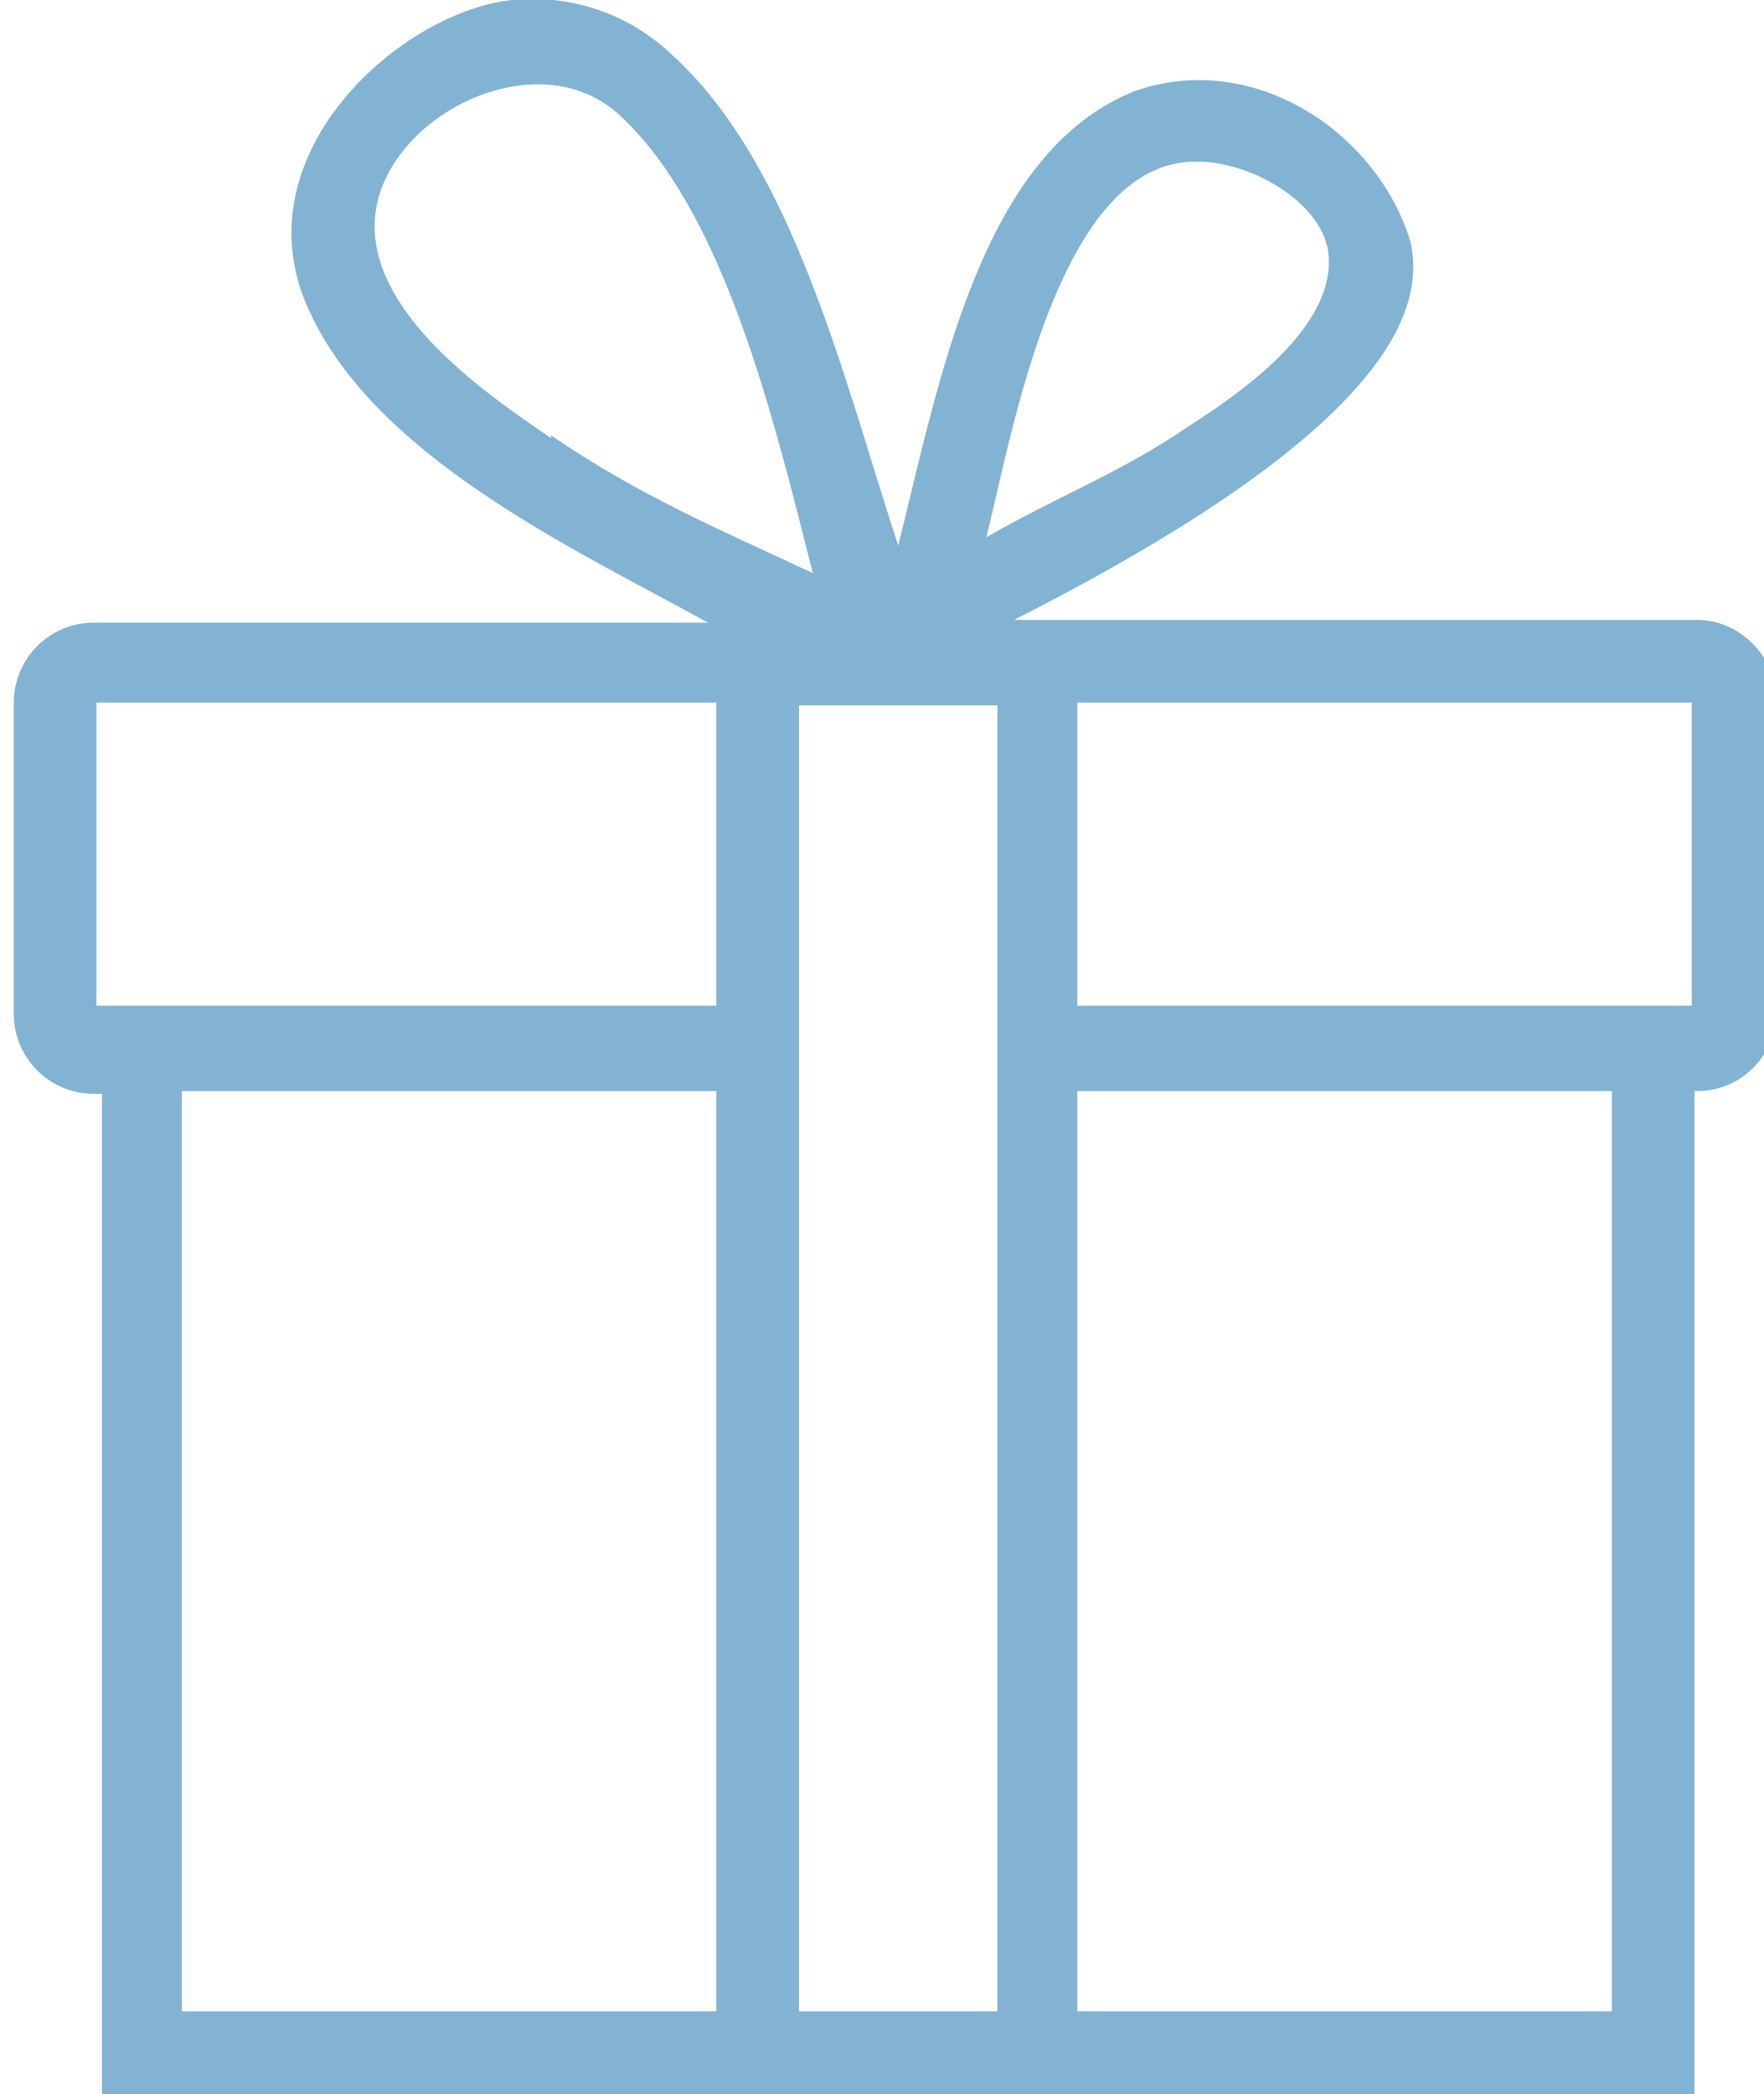
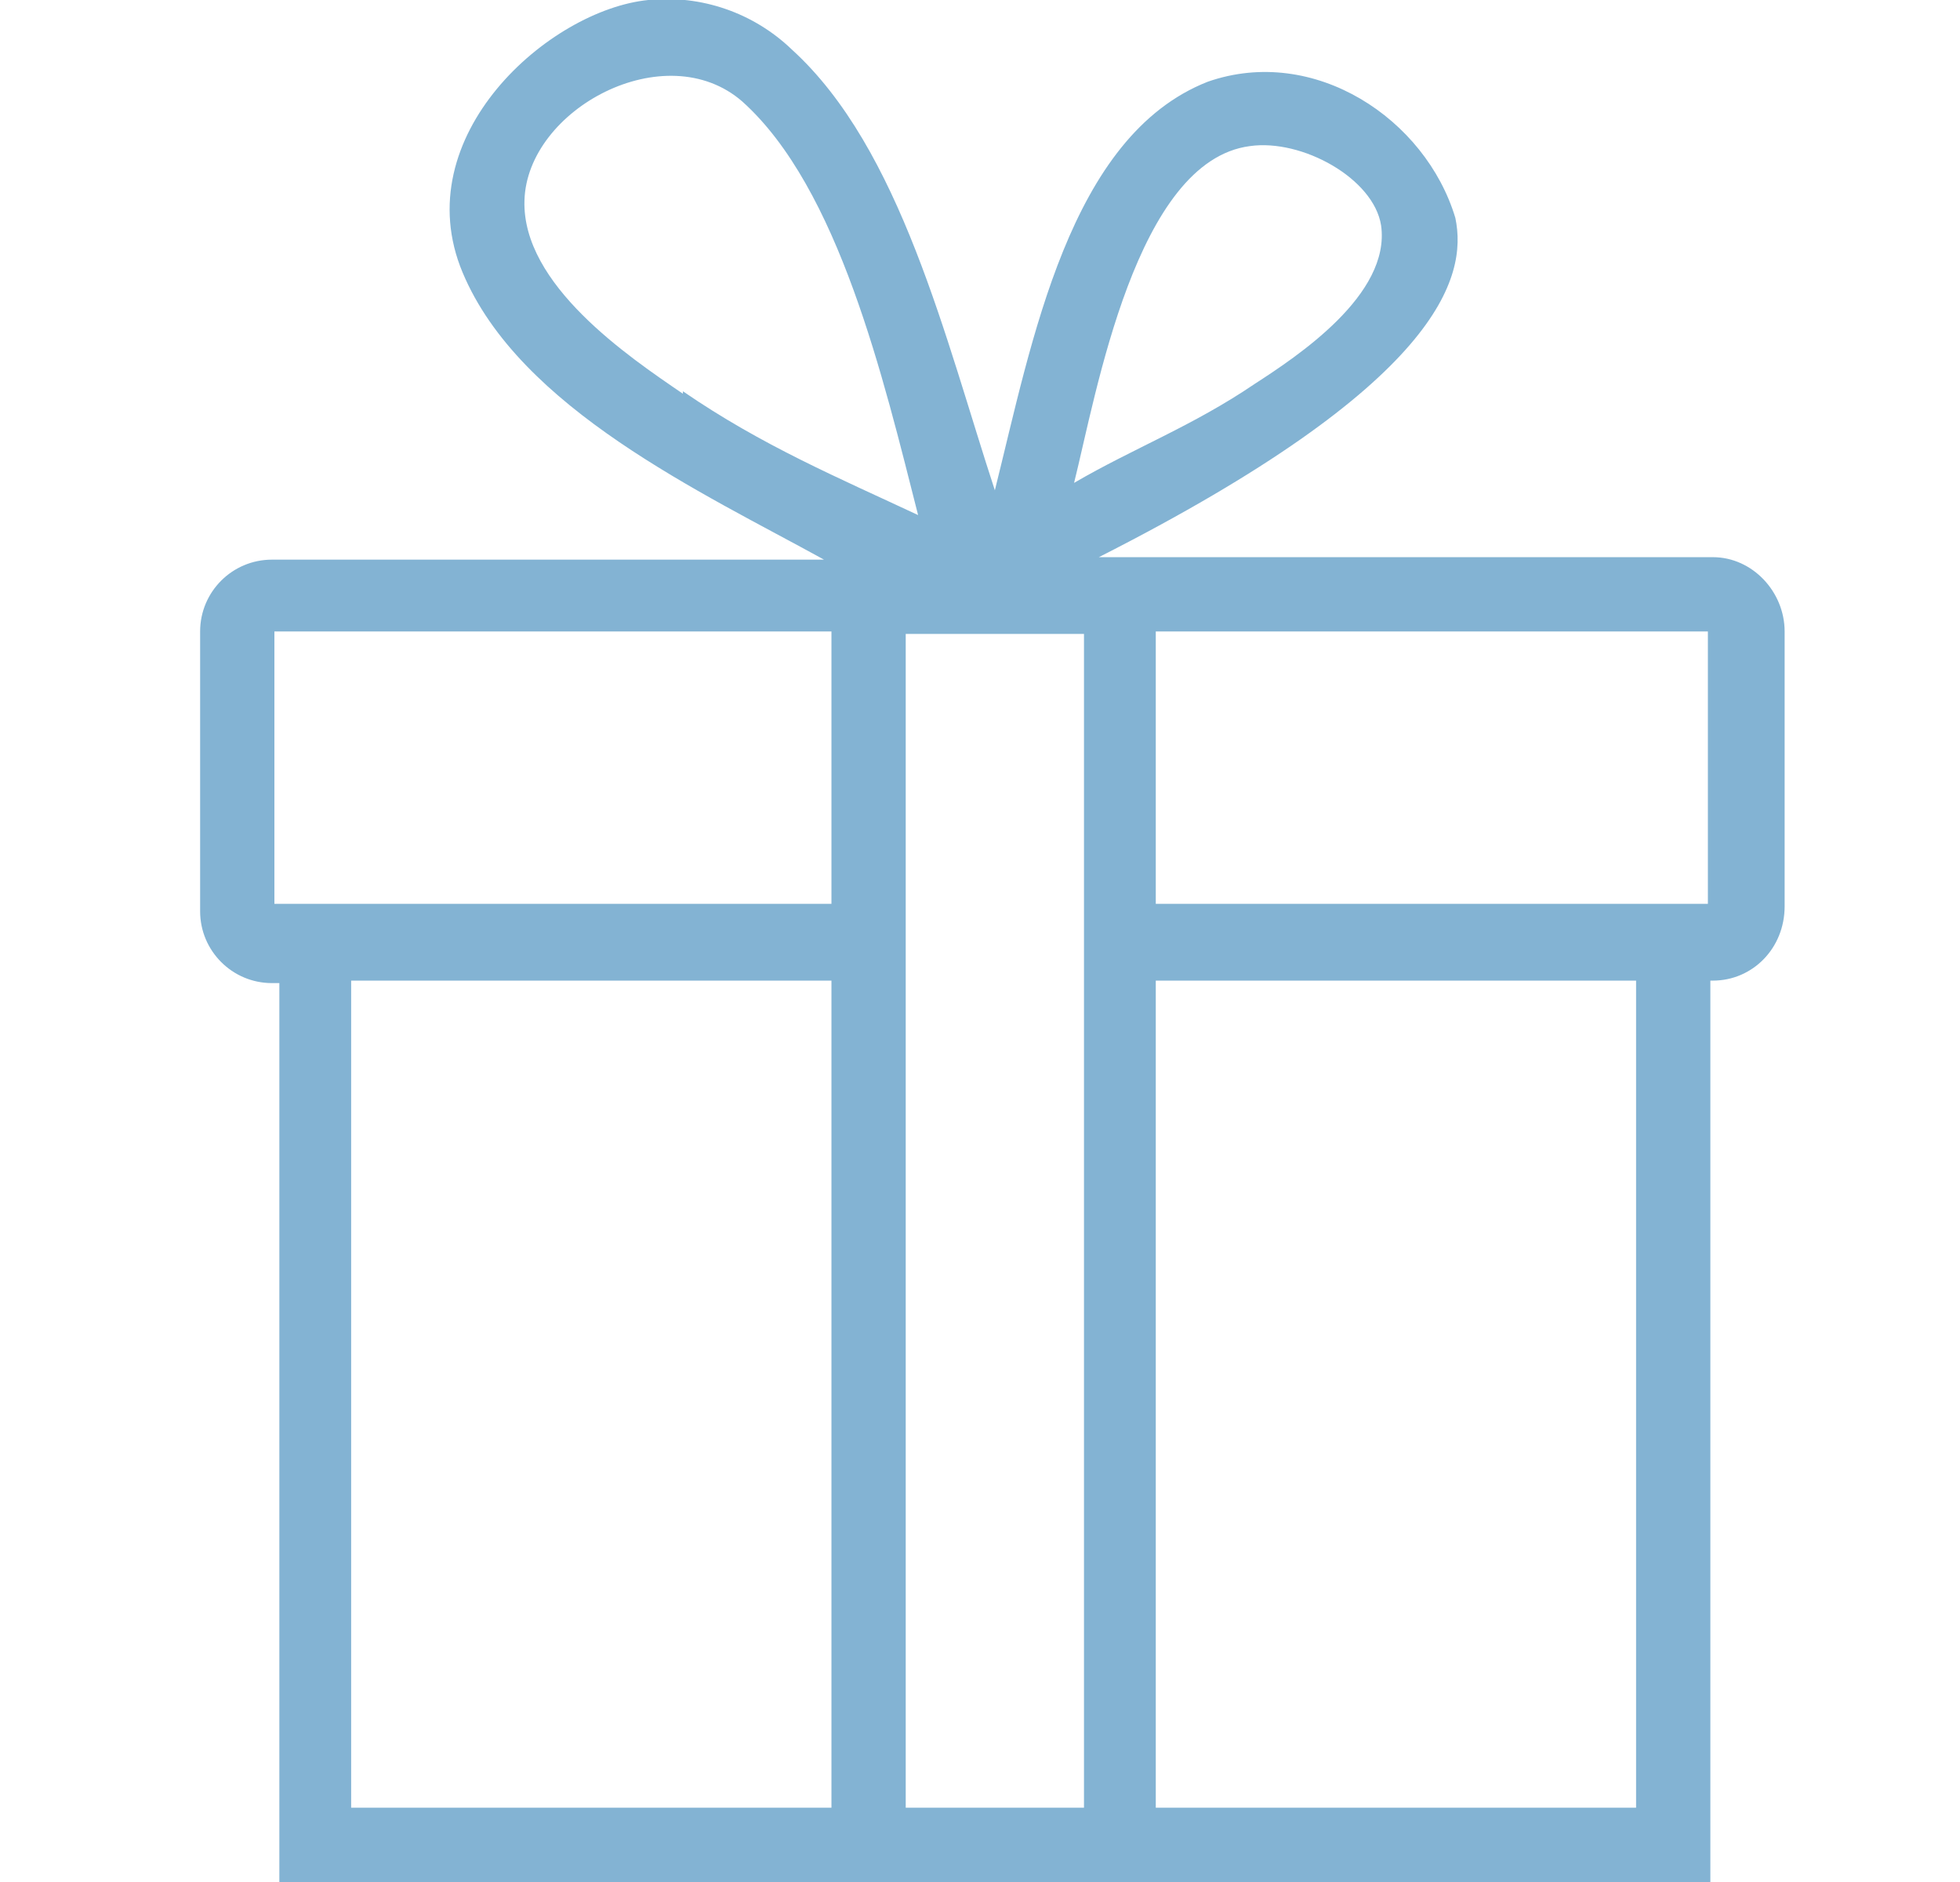
- <svg xmlns="http://www.w3.org/2000/svg" width="64" height="76" viewBox="0 0 64 76" fill="none">
+ <svg xmlns="http://www.w3.org/2000/svg" width="75" height="72" viewBox="0 0 64 76" fill="none">
  <path d="M61.6 22.5H36.8c13.8-7 14.9-11.3 14.4-13.7-1.2-4-5.7-7-10-5.5-5.6 2.2-7.1 10.5-8.6 16.5-2-6.1-3.8-13.8-8.2-17.8a7.3 7.3 0 0 0-5.8-2c-4 .4-9.8 5.5-7.5 11 2.3 5.5 9.7 8.9 14.6 11.6H3.4a2.9 2.9 0 0 0-2.9 2.9v11.3c0 1.6 1.3 2.9 2.9 2.9h.3V76h57.8V39.6h.1c1.6 0 2.9-1.3 2.9-3V25.5c0-1.6-1.3-3-2.9-3ZM42.9 5.9c2.1-.3 5 1.3 5.3 3.2.4 2.8-3.4 5.3-5.1 6.4-2.5 1.7-4.9 2.6-7.3 4 .9-3.6 2.5-13 7.1-13.6ZM20 15.9c-2.2-1.5-6.5-4.4-6.4-7.8.1-3.7 5.7-6.7 8.8-4 3.9 3.5 5.7 11.2 7.1 16.7-3.2-1.5-6.3-2.8-9.5-5ZM26 73H6.6V39.6H26V73Zm0-36.5H3.5v-11H26v11Zm10.2 0V73H29V25.6h7.2v10.9ZM58.5 73H39.1V39.6h19.4V73Zm2.9-36.5H39.1v-11h22.3v11Z" fill="#83B3D3" />
</svg>
